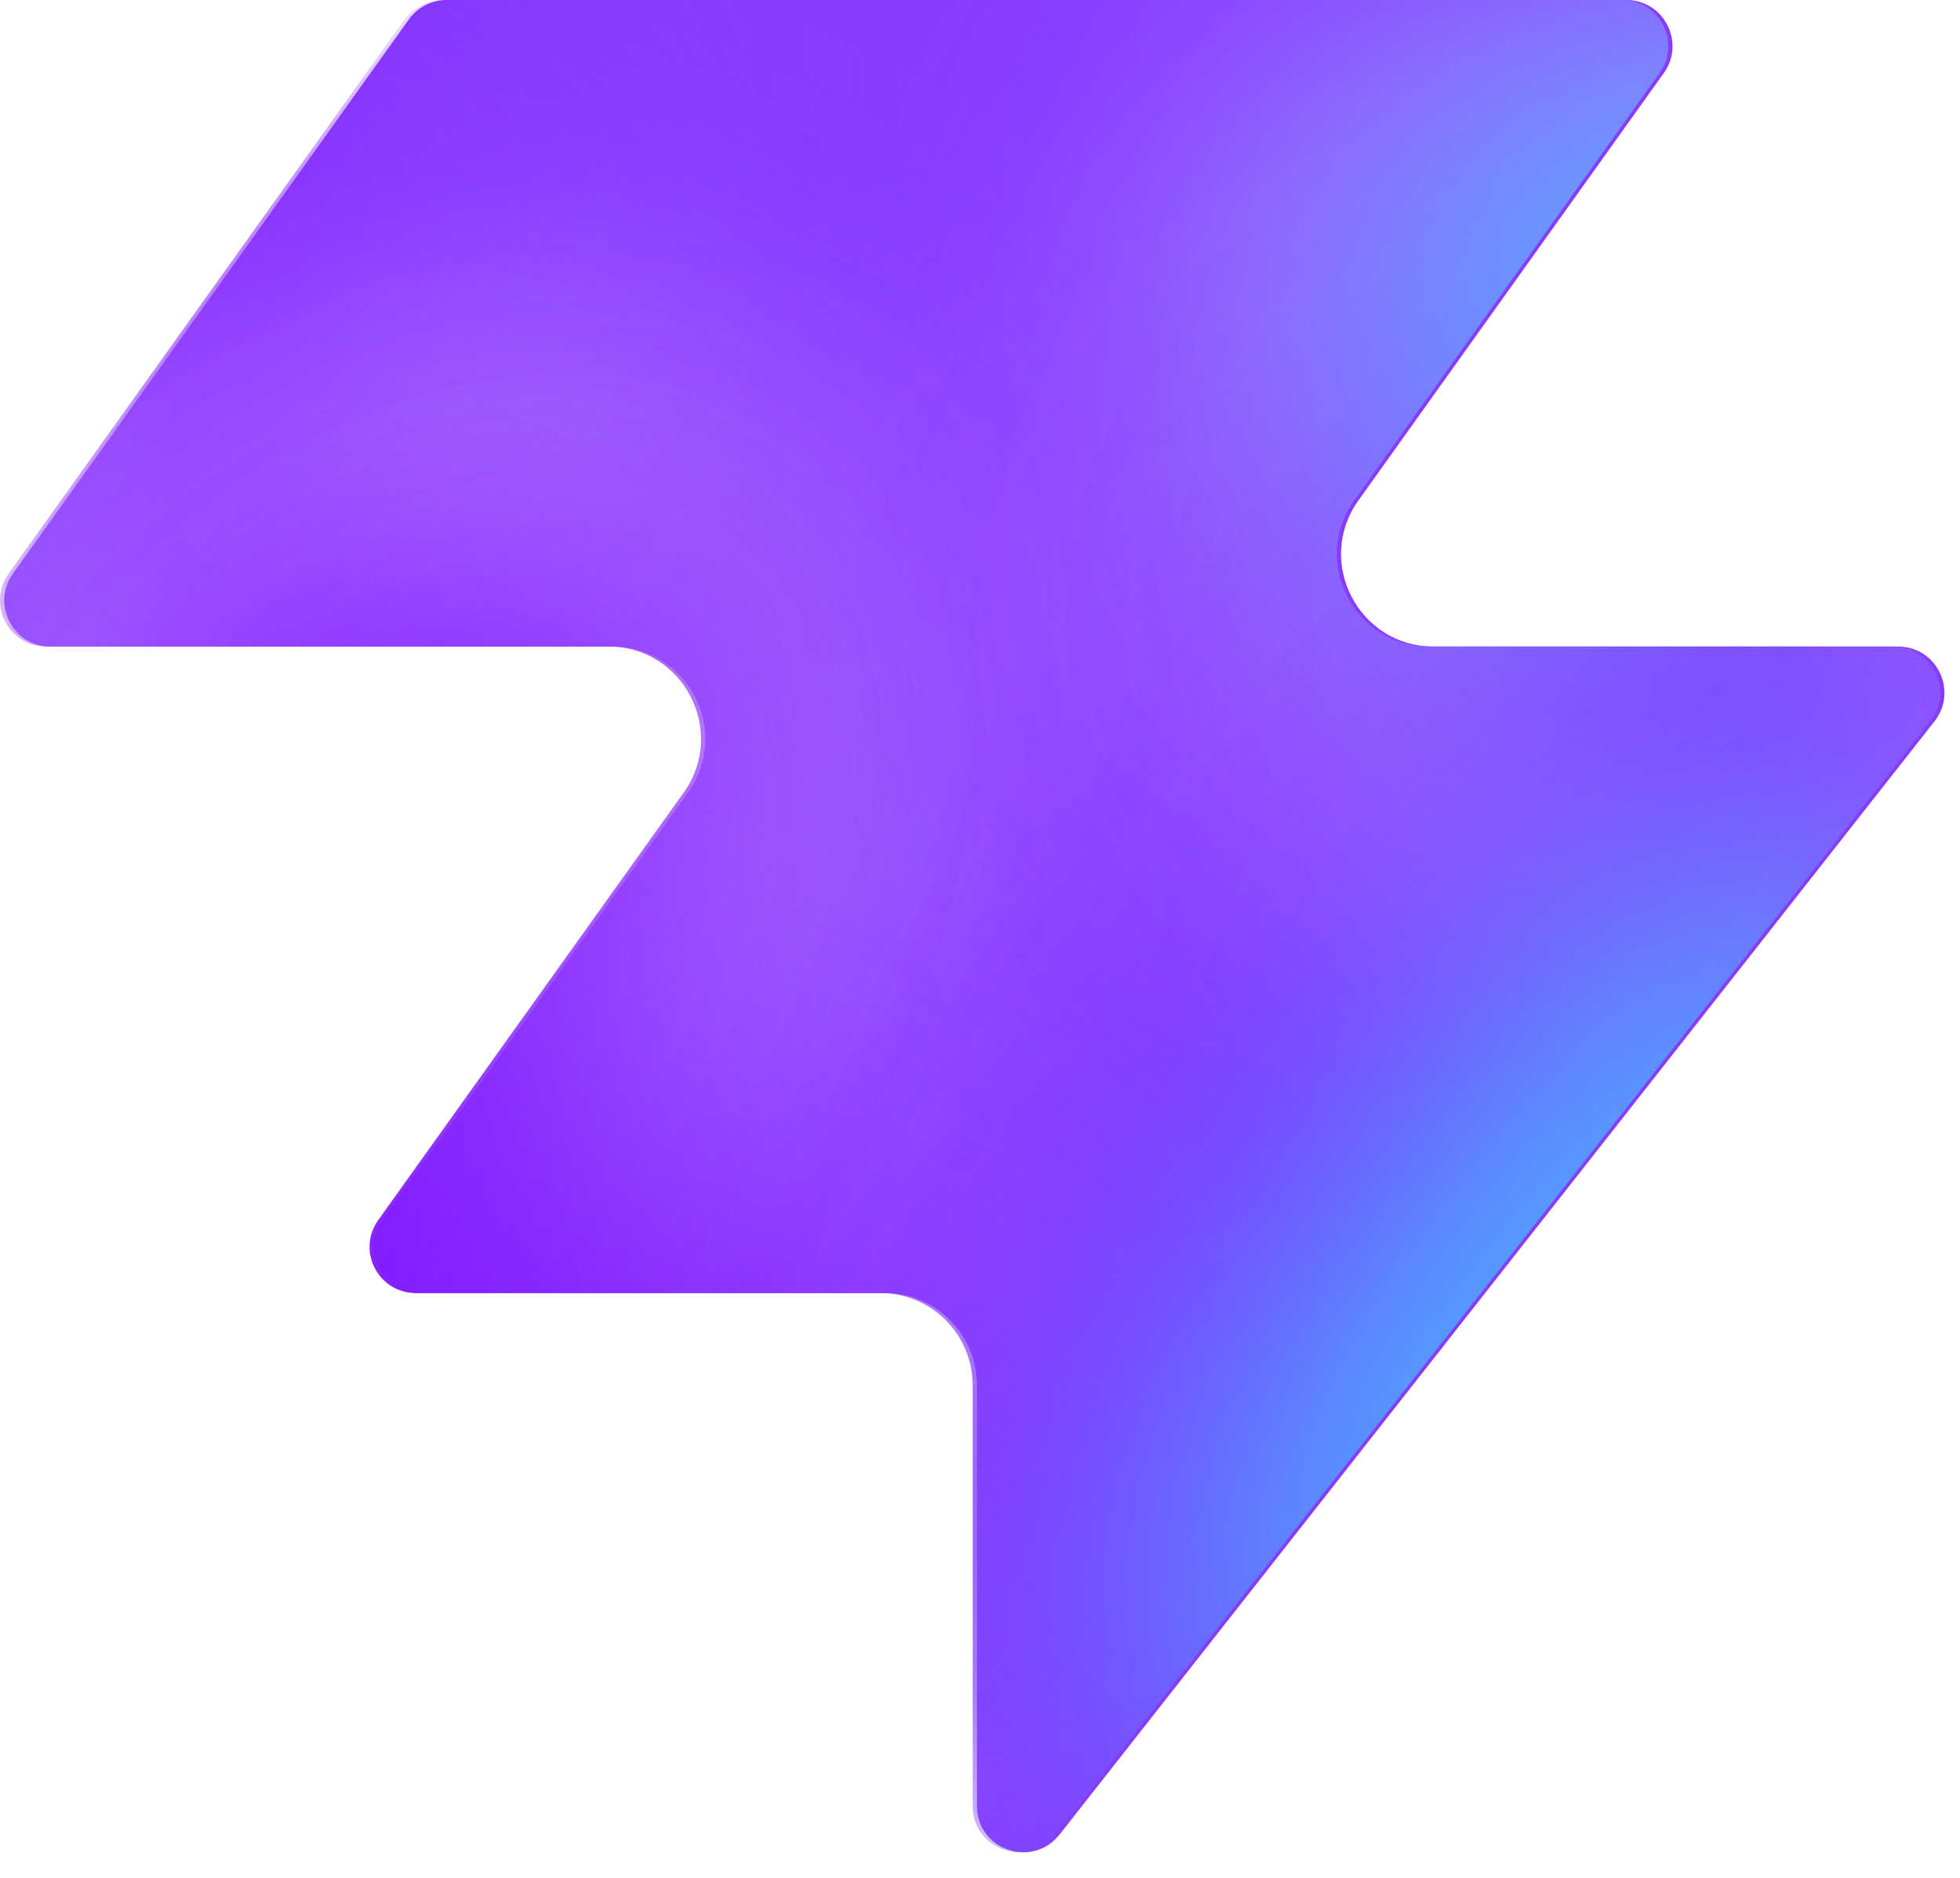
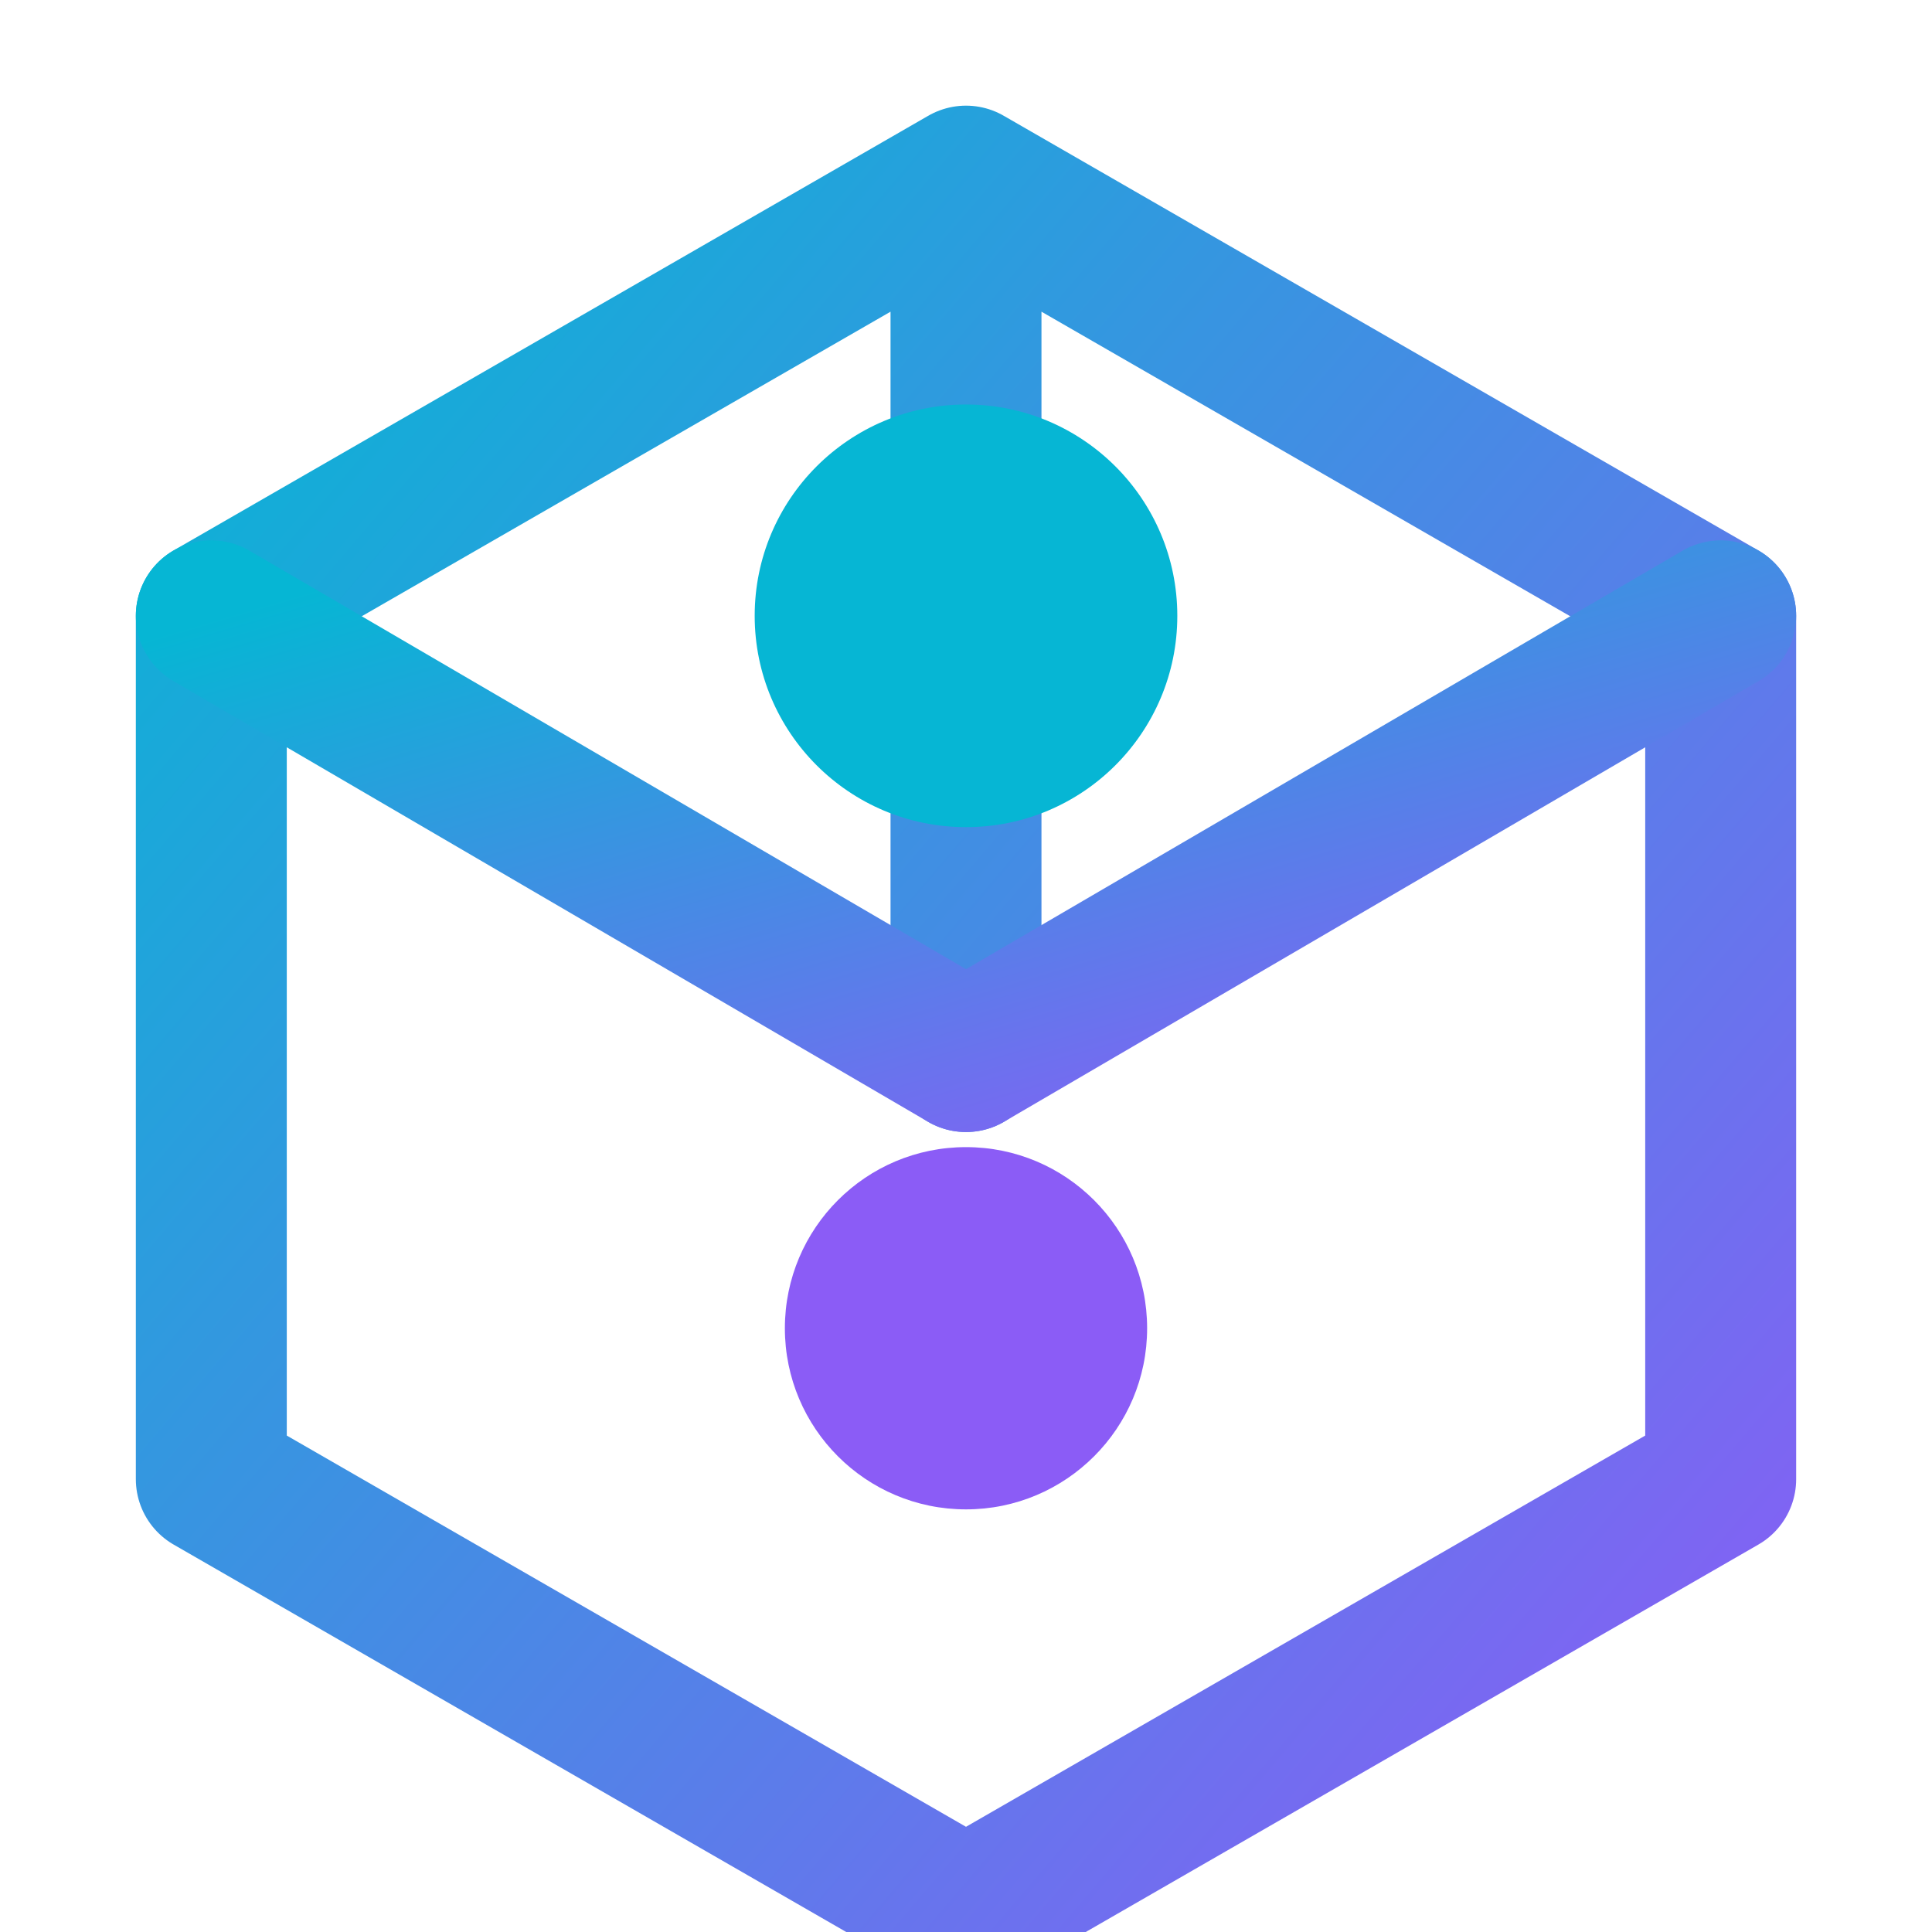
- <svg xmlns="http://www.w3.org/2000/svg" width="48" height="46" fill="none" viewBox="0 0 48 46">
-   <path fill="#863bff" d="M25.946 44.938c-.664.845-2.021.375-2.021-.698V33.937a2.26 2.26 0 0 0-2.262-2.262H10.287c-.92 0-1.456-1.04-.92-1.788l7.48-10.471c1.07-1.497 0-3.578-1.842-3.578H1.237c-.92 0-1.456-1.04-.92-1.788L10.013.474c.214-.297.556-.474.92-.474h28.894c.92 0 1.456 1.04.92 1.788l-7.48 10.471c-1.07 1.498 0 3.579 1.842 3.579h11.377c.943 0 1.473 1.088.89 1.83L25.947 44.94z" style="fill:#863bff;fill:color(display-p3 .525 .23 1);fill-opacity:1" />
-   <mask id="a" width="48" height="46" x="0" y="0" maskUnits="userSpaceOnUse" style="mask-type:alpha">
-     <path fill="#000" d="M25.842 44.938c-.664.844-2.021.375-2.021-.698V33.937a2.26 2.26 0 0 0-2.262-2.262H10.183c-.92 0-1.456-1.04-.92-1.788l7.48-10.471c1.07-1.498 0-3.579-1.842-3.579H1.133c-.92 0-1.456-1.04-.92-1.787L9.91.473c.214-.297.556-.474.92-.474h28.894c.92 0 1.456 1.04.92 1.788l-7.48 10.471c-1.07 1.498 0 3.578 1.842 3.578h11.377c.943 0 1.473 1.088.89 1.832L25.843 44.94z" style="fill:#000;fill-opacity:1" />
-   </mask>
-   <g mask="url(#a)">
-     <g filter="url(#b)">
-       <ellipse cx="5.508" cy="14.704" fill="#ede6ff" rx="5.508" ry="14.704" style="fill:#ede6ff;fill:color(display-p3 .927 .903 1);fill-opacity:1" transform="matrix(.00324 1 1 -.00324 -4.47 31.516)" />
-     </g>
-     <g filter="url(#c)">
-       <ellipse cx="10.399" cy="29.851" fill="#ede6ff" rx="10.399" ry="29.851" style="fill:#ede6ff;fill:color(display-p3 .927 .903 1);fill-opacity:1" transform="matrix(.00324 1 1 -.00324 -39.328 7.883)" />
-     </g>
-     <g filter="url(#d)">
-       <ellipse cx="5.508" cy="30.487" fill="#7e14ff" rx="5.508" ry="30.487" style="fill:#7e14ff;fill:color(display-p3 .492 .077 1);fill-opacity:1" transform="rotate(89.814 -25.913 -14.639)scale(1 -1)" />
-     </g>
-     <g filter="url(#e)">
-       <ellipse cx="5.508" cy="30.599" fill="#7e14ff" rx="5.508" ry="30.599" style="fill:#7e14ff;fill:color(display-p3 .492 .077 1);fill-opacity:1" transform="rotate(89.814 -32.644 -3.334)scale(1 -1)" />
-     </g>
-     <g filter="url(#f)">
-       <ellipse cx="5.508" cy="30.599" fill="#7e14ff" rx="5.508" ry="30.599" style="fill:#7e14ff;fill:color(display-p3 .492 .077 1);fill-opacity:1" transform="matrix(.00324 1 1 -.00324 -34.34 30.47)" />
-     </g>
-     <g filter="url(#g)">
-       <ellipse cx="14.072" cy="22.078" fill="#ede6ff" rx="14.072" ry="22.078" style="fill:#ede6ff;fill:color(display-p3 .927 .903 1);fill-opacity:1" transform="rotate(93.35 24.506 48.493)scale(-1 1)" />
-     </g>
-     <g filter="url(#h)">
-       <ellipse cx="3.47" cy="21.501" fill="#7e14ff" rx="3.47" ry="21.501" style="fill:#7e14ff;fill:color(display-p3 .492 .077 1);fill-opacity:1" transform="rotate(89.009 28.708 47.59)scale(-1 1)" />
-     </g>
-     <g filter="url(#i)">
-       <ellipse cx="3.47" cy="21.501" fill="#7e14ff" rx="3.47" ry="21.501" style="fill:#7e14ff;fill:color(display-p3 .492 .077 1);fill-opacity:1" transform="rotate(89.009 28.708 47.59)scale(-1 1)" />
-     </g>
-     <g filter="url(#j)">
-       <ellipse cx=".387" cy="8.972" fill="#7e14ff" rx="4.407" ry="29.108" style="fill:#7e14ff;fill:color(display-p3 .492 .077 1);fill-opacity:1" transform="rotate(39.51 .387 8.972)" />
-     </g>
-     <g filter="url(#k)">
-       <ellipse cx="47.523" cy="-6.092" fill="#7e14ff" rx="4.407" ry="29.108" style="fill:#7e14ff;fill:color(display-p3 .492 .077 1);fill-opacity:1" transform="rotate(37.892 47.523 -6.092)" />
-     </g>
-     <g filter="url(#l)">
-       <ellipse cx="41.412" cy="6.333" fill="#47bfff" rx="5.971" ry="9.665" style="fill:#47bfff;fill:color(display-p3 .28 .748 1);fill-opacity:1" transform="rotate(37.892 41.412 6.333)" />
-     </g>
-     <g filter="url(#m)">
-       <ellipse cx="-1.879" cy="38.332" fill="#7e14ff" rx="4.407" ry="29.108" style="fill:#7e14ff;fill:color(display-p3 .492 .077 1);fill-opacity:1" transform="rotate(37.892 -1.88 38.332)" />
-     </g>
-     <g filter="url(#n)">
-       <ellipse cx="-1.879" cy="38.332" fill="#7e14ff" rx="4.407" ry="29.108" style="fill:#7e14ff;fill:color(display-p3 .492 .077 1);fill-opacity:1" transform="rotate(37.892 -1.88 38.332)" />
-     </g>
-     <g filter="url(#o)">
-       <ellipse cx="35.651" cy="29.907" fill="#7e14ff" rx="4.407" ry="29.108" style="fill:#7e14ff;fill:color(display-p3 .492 .077 1);fill-opacity:1" transform="rotate(37.892 35.651 29.907)" />
-     </g>
-     <g filter="url(#p)">
-       <ellipse cx="38.418" cy="32.4" fill="#47bfff" rx="5.971" ry="15.297" style="fill:#47bfff;fill:color(display-p3 .28 .748 1);fill-opacity:1" transform="rotate(37.892 38.418 32.4)" />
-     </g>
-   </g>
+ <svg xmlns="http://www.w3.org/2000/svg" viewBox="0 0 32 32" fill="none">
  <defs>
-     <filter id="b" width="60.045" height="41.654" x="-19.77" y="16.149" color-interpolation-filters="sRGB" filterUnits="userSpaceOnUse">
-       <feFlood flood-opacity="0" result="BackgroundImageFix" />
-       <feBlend in="SourceGraphic" in2="BackgroundImageFix" result="shape" />
-       <feGaussianBlur result="effect1_foregroundBlur_2002_17158" stdDeviation="7.659" />
-     </filter>
-     <filter id="c" width="90.34" height="51.437" x="-54.613" y="-7.533" color-interpolation-filters="sRGB" filterUnits="userSpaceOnUse">
-       <feFlood flood-opacity="0" result="BackgroundImageFix" />
-       <feBlend in="SourceGraphic" in2="BackgroundImageFix" result="shape" />
-       <feGaussianBlur result="effect1_foregroundBlur_2002_17158" stdDeviation="7.659" />
-     </filter>
-     <filter id="d" width="79.355" height="29.4" x="-49.64" y="2.03" color-interpolation-filters="sRGB" filterUnits="userSpaceOnUse">
-       <feFlood flood-opacity="0" result="BackgroundImageFix" />
-       <feBlend in="SourceGraphic" in2="BackgroundImageFix" result="shape" />
-       <feGaussianBlur result="effect1_foregroundBlur_2002_17158" stdDeviation="4.596" />
-     </filter>
-     <filter id="e" width="79.579" height="29.4" x="-45.045" y="20.029" color-interpolation-filters="sRGB" filterUnits="userSpaceOnUse">
-       <feFlood flood-opacity="0" result="BackgroundImageFix" />
-       <feBlend in="SourceGraphic" in2="BackgroundImageFix" result="shape" />
-       <feGaussianBlur result="effect1_foregroundBlur_2002_17158" stdDeviation="4.596" />
-     </filter>
-     <filter id="f" width="79.579" height="29.4" x="-43.513" y="21.178" color-interpolation-filters="sRGB" filterUnits="userSpaceOnUse">
-       <feFlood flood-opacity="0" result="BackgroundImageFix" />
-       <feBlend in="SourceGraphic" in2="BackgroundImageFix" result="shape" />
-       <feGaussianBlur result="effect1_foregroundBlur_2002_17158" stdDeviation="4.596" />
-     </filter>
-     <filter id="g" width="74.749" height="58.852" x="15.756" y="-17.901" color-interpolation-filters="sRGB" filterUnits="userSpaceOnUse">
-       <feFlood flood-opacity="0" result="BackgroundImageFix" />
-       <feBlend in="SourceGraphic" in2="BackgroundImageFix" result="shape" />
-       <feGaussianBlur result="effect1_foregroundBlur_2002_17158" stdDeviation="7.659" />
-     </filter>
-     <filter id="h" width="61.377" height="25.362" x="23.548" y="2.284" color-interpolation-filters="sRGB" filterUnits="userSpaceOnUse">
-       <feFlood flood-opacity="0" result="BackgroundImageFix" />
-       <feBlend in="SourceGraphic" in2="BackgroundImageFix" result="shape" />
-       <feGaussianBlur result="effect1_foregroundBlur_2002_17158" stdDeviation="4.596" />
-     </filter>
-     <filter id="i" width="61.377" height="25.362" x="23.548" y="2.284" color-interpolation-filters="sRGB" filterUnits="userSpaceOnUse">
-       <feFlood flood-opacity="0" result="BackgroundImageFix" />
-       <feBlend in="SourceGraphic" in2="BackgroundImageFix" result="shape" />
-       <feGaussianBlur result="effect1_foregroundBlur_2002_17158" stdDeviation="4.596" />
-     </filter>
-     <filter id="j" width="56.045" height="63.649" x="-27.636" y="-22.853" color-interpolation-filters="sRGB" filterUnits="userSpaceOnUse">
-       <feFlood flood-opacity="0" result="BackgroundImageFix" />
-       <feBlend in="SourceGraphic" in2="BackgroundImageFix" result="shape" />
-       <feGaussianBlur result="effect1_foregroundBlur_2002_17158" stdDeviation="4.596" />
-     </filter>
-     <filter id="k" width="54.814" height="64.646" x="20.116" y="-38.415" color-interpolation-filters="sRGB" filterUnits="userSpaceOnUse">
-       <feFlood flood-opacity="0" result="BackgroundImageFix" />
-       <feBlend in="SourceGraphic" in2="BackgroundImageFix" result="shape" />
-       <feGaussianBlur result="effect1_foregroundBlur_2002_17158" stdDeviation="4.596" />
-     </filter>
-     <filter id="l" width="33.541" height="35.313" x="24.641" y="-11.323" color-interpolation-filters="sRGB" filterUnits="userSpaceOnUse">
-       <feFlood flood-opacity="0" result="BackgroundImageFix" />
-       <feBlend in="SourceGraphic" in2="BackgroundImageFix" result="shape" />
-       <feGaussianBlur result="effect1_foregroundBlur_2002_17158" stdDeviation="4.596" />
-     </filter>
-     <filter id="m" width="54.814" height="64.646" x="-29.286" y="6.009" color-interpolation-filters="sRGB" filterUnits="userSpaceOnUse">
-       <feFlood flood-opacity="0" result="BackgroundImageFix" />
-       <feBlend in="SourceGraphic" in2="BackgroundImageFix" result="shape" />
-       <feGaussianBlur result="effect1_foregroundBlur_2002_17158" stdDeviation="4.596" />
-     </filter>
-     <filter id="n" width="54.814" height="64.646" x="-29.286" y="6.009" color-interpolation-filters="sRGB" filterUnits="userSpaceOnUse">
-       <feFlood flood-opacity="0" result="BackgroundImageFix" />
-       <feBlend in="SourceGraphic" in2="BackgroundImageFix" result="shape" />
-       <feGaussianBlur result="effect1_foregroundBlur_2002_17158" stdDeviation="4.596" />
-     </filter>
-     <filter id="o" width="54.814" height="64.646" x="8.244" y="-2.416" color-interpolation-filters="sRGB" filterUnits="userSpaceOnUse">
-       <feFlood flood-opacity="0" result="BackgroundImageFix" />
-       <feBlend in="SourceGraphic" in2="BackgroundImageFix" result="shape" />
-       <feGaussianBlur result="effect1_foregroundBlur_2002_17158" stdDeviation="4.596" />
-     </filter>
-     <filter id="p" width="39.409" height="43.623" x="18.713" y="10.588" color-interpolation-filters="sRGB" filterUnits="userSpaceOnUse">
-       <feFlood flood-opacity="0" result="BackgroundImageFix" />
-       <feBlend in="SourceGraphic" in2="BackgroundImageFix" result="shape" />
-       <feGaussianBlur result="effect1_foregroundBlur_2002_17158" stdDeviation="4.596" />
-     </filter>
+     <linearGradient id="cyberGrad" x1="0%" y1="0%" x2="100%" y2="100%">
+       <stop offset="0%" stop-color="#06b6d4" />
+       <stop offset="100%" stop-color="#8b5cf6" />
+     </linearGradient>
  </defs>
+   <path d="M16 3L3.5 10.2M16 3L28.5 10.2M16 3V17.5M3.5 10.2V24.5L16 31.7M28.5 10.2V24.5L16 31.7" stroke="url(#cyberGrad)" stroke-width="2.5" stroke-linecap="round" stroke-linejoin="round" />
+   <path d="M3.5 10.2L16 17.5L28.5 10.2" stroke="url(#cyberGrad)" stroke-width="2.5" stroke-linecap="round" stroke-linejoin="round" />
+   <circle cx="16" cy="10.2" r="3.5" fill="#06b6d4" />
+   <circle cx="16" cy="22" r="3" fill="#8b5cf6" />
</svg>
